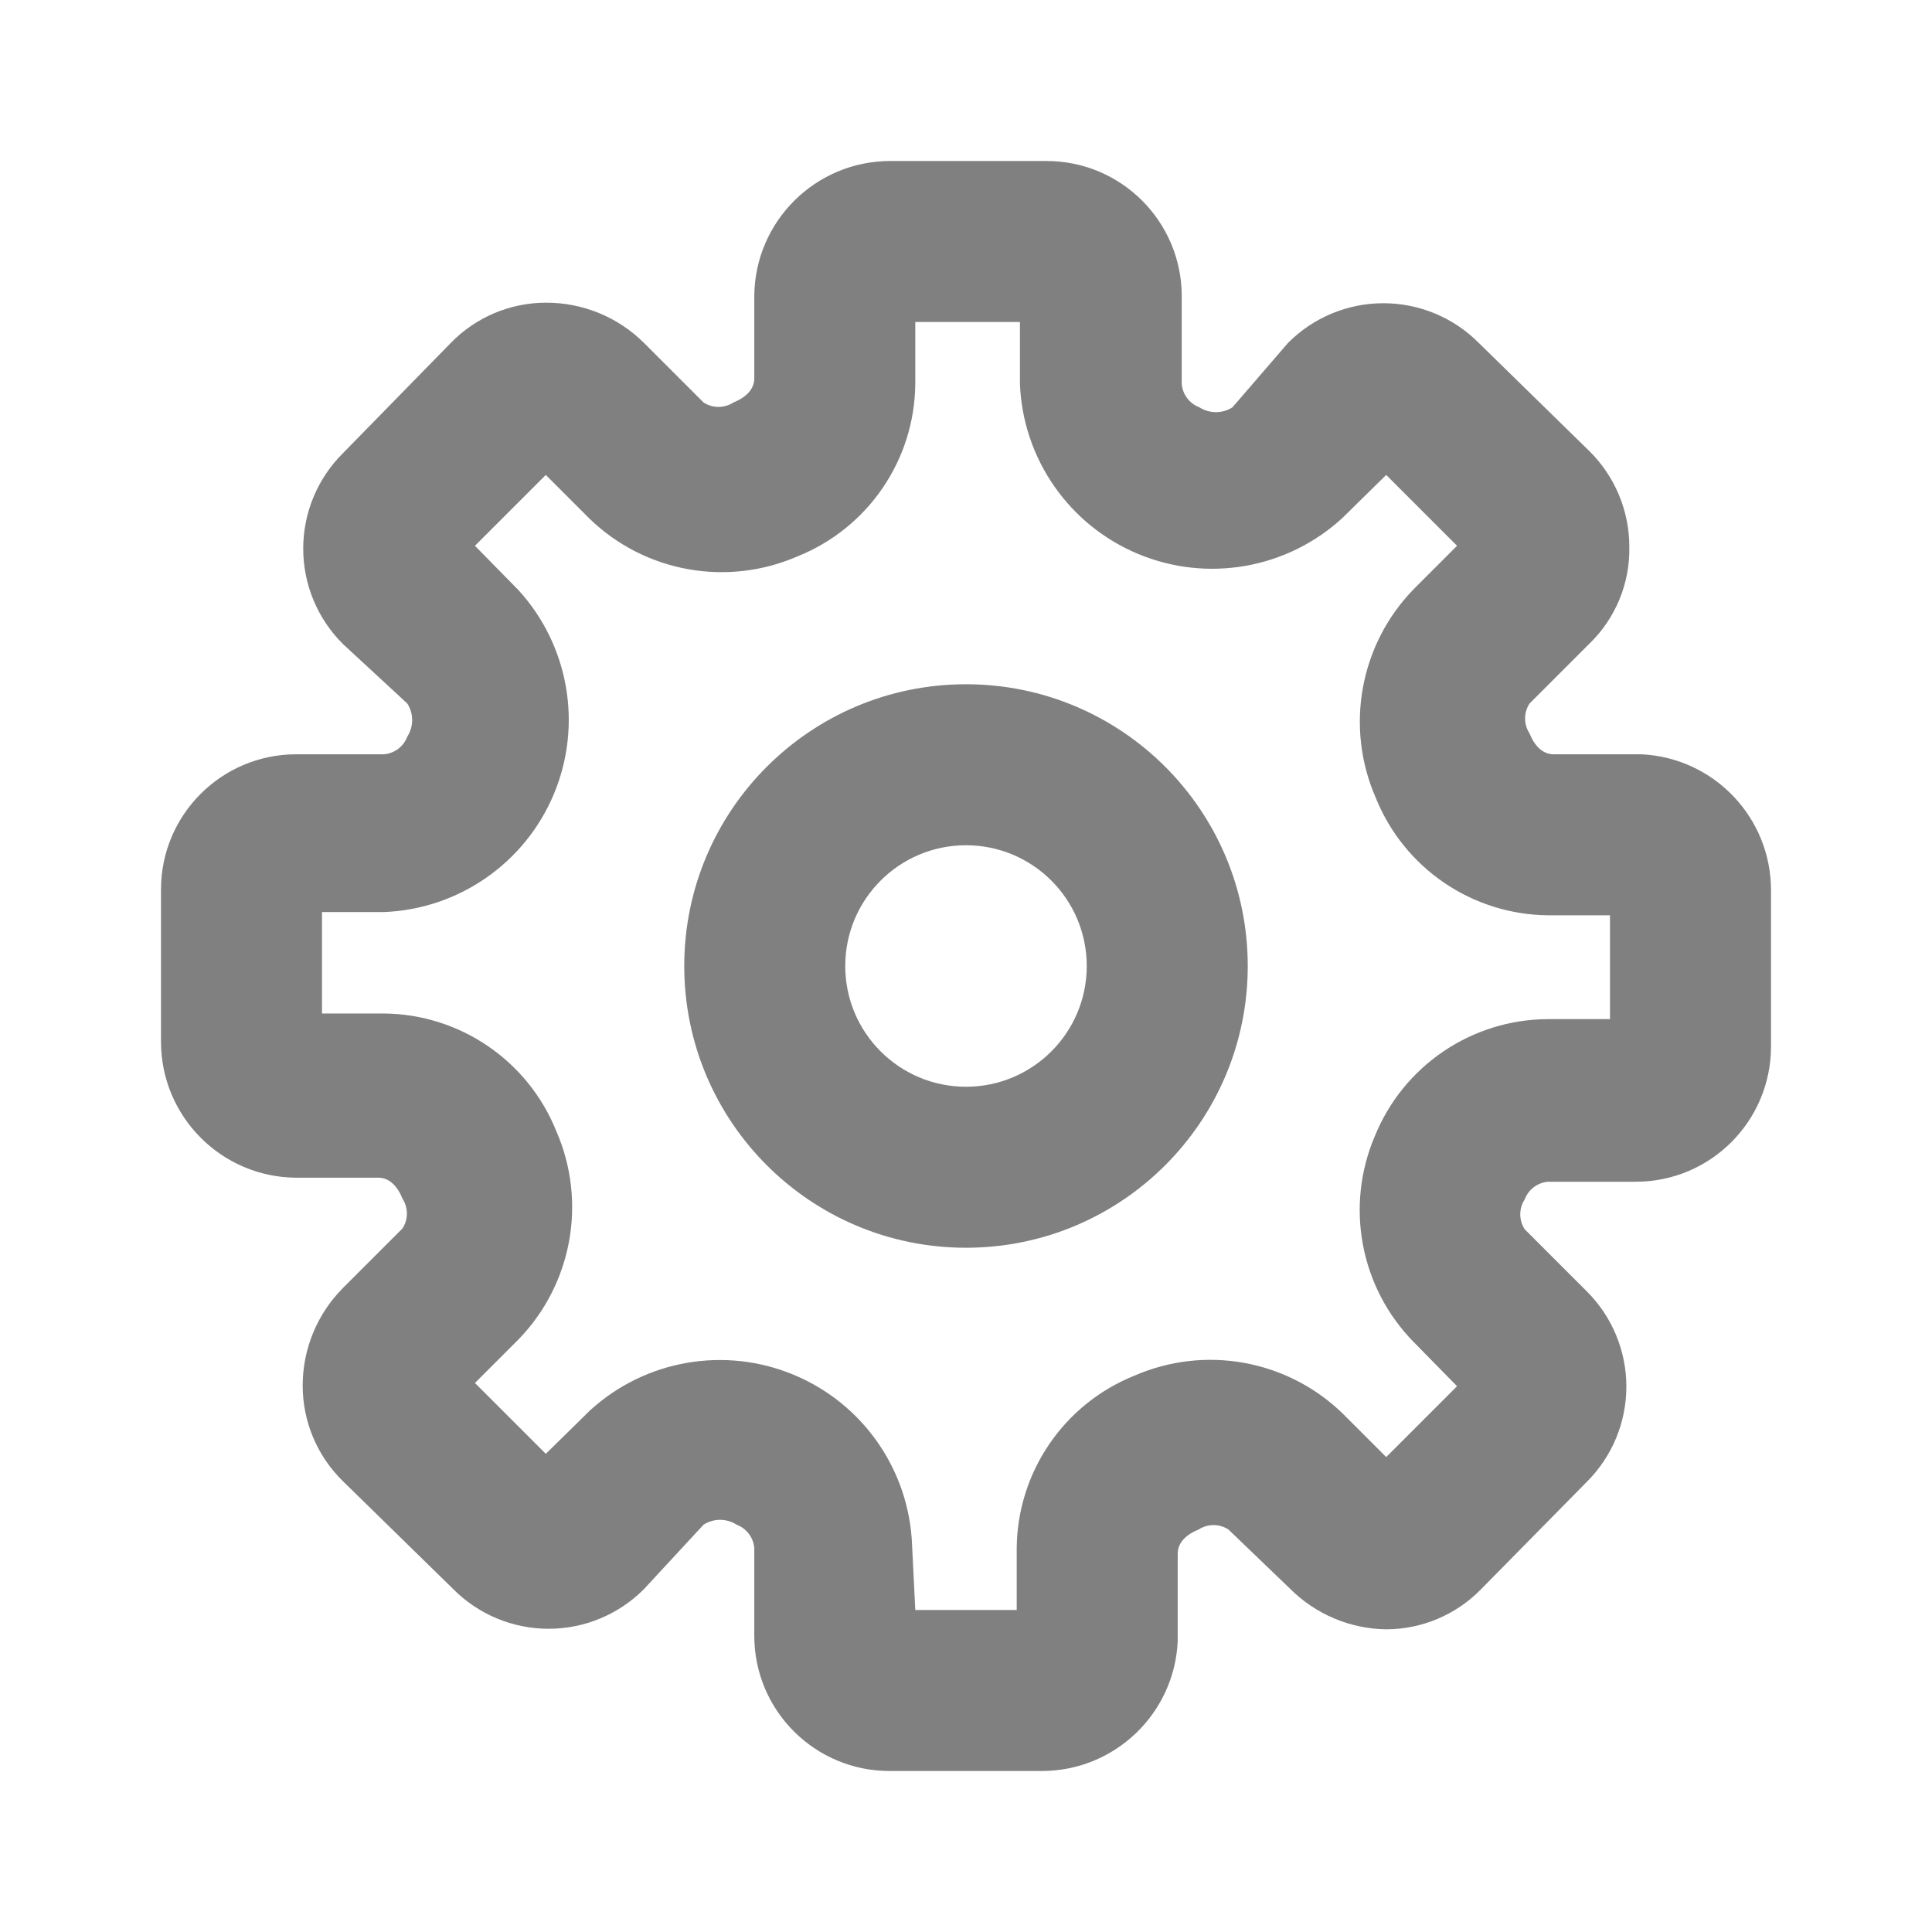
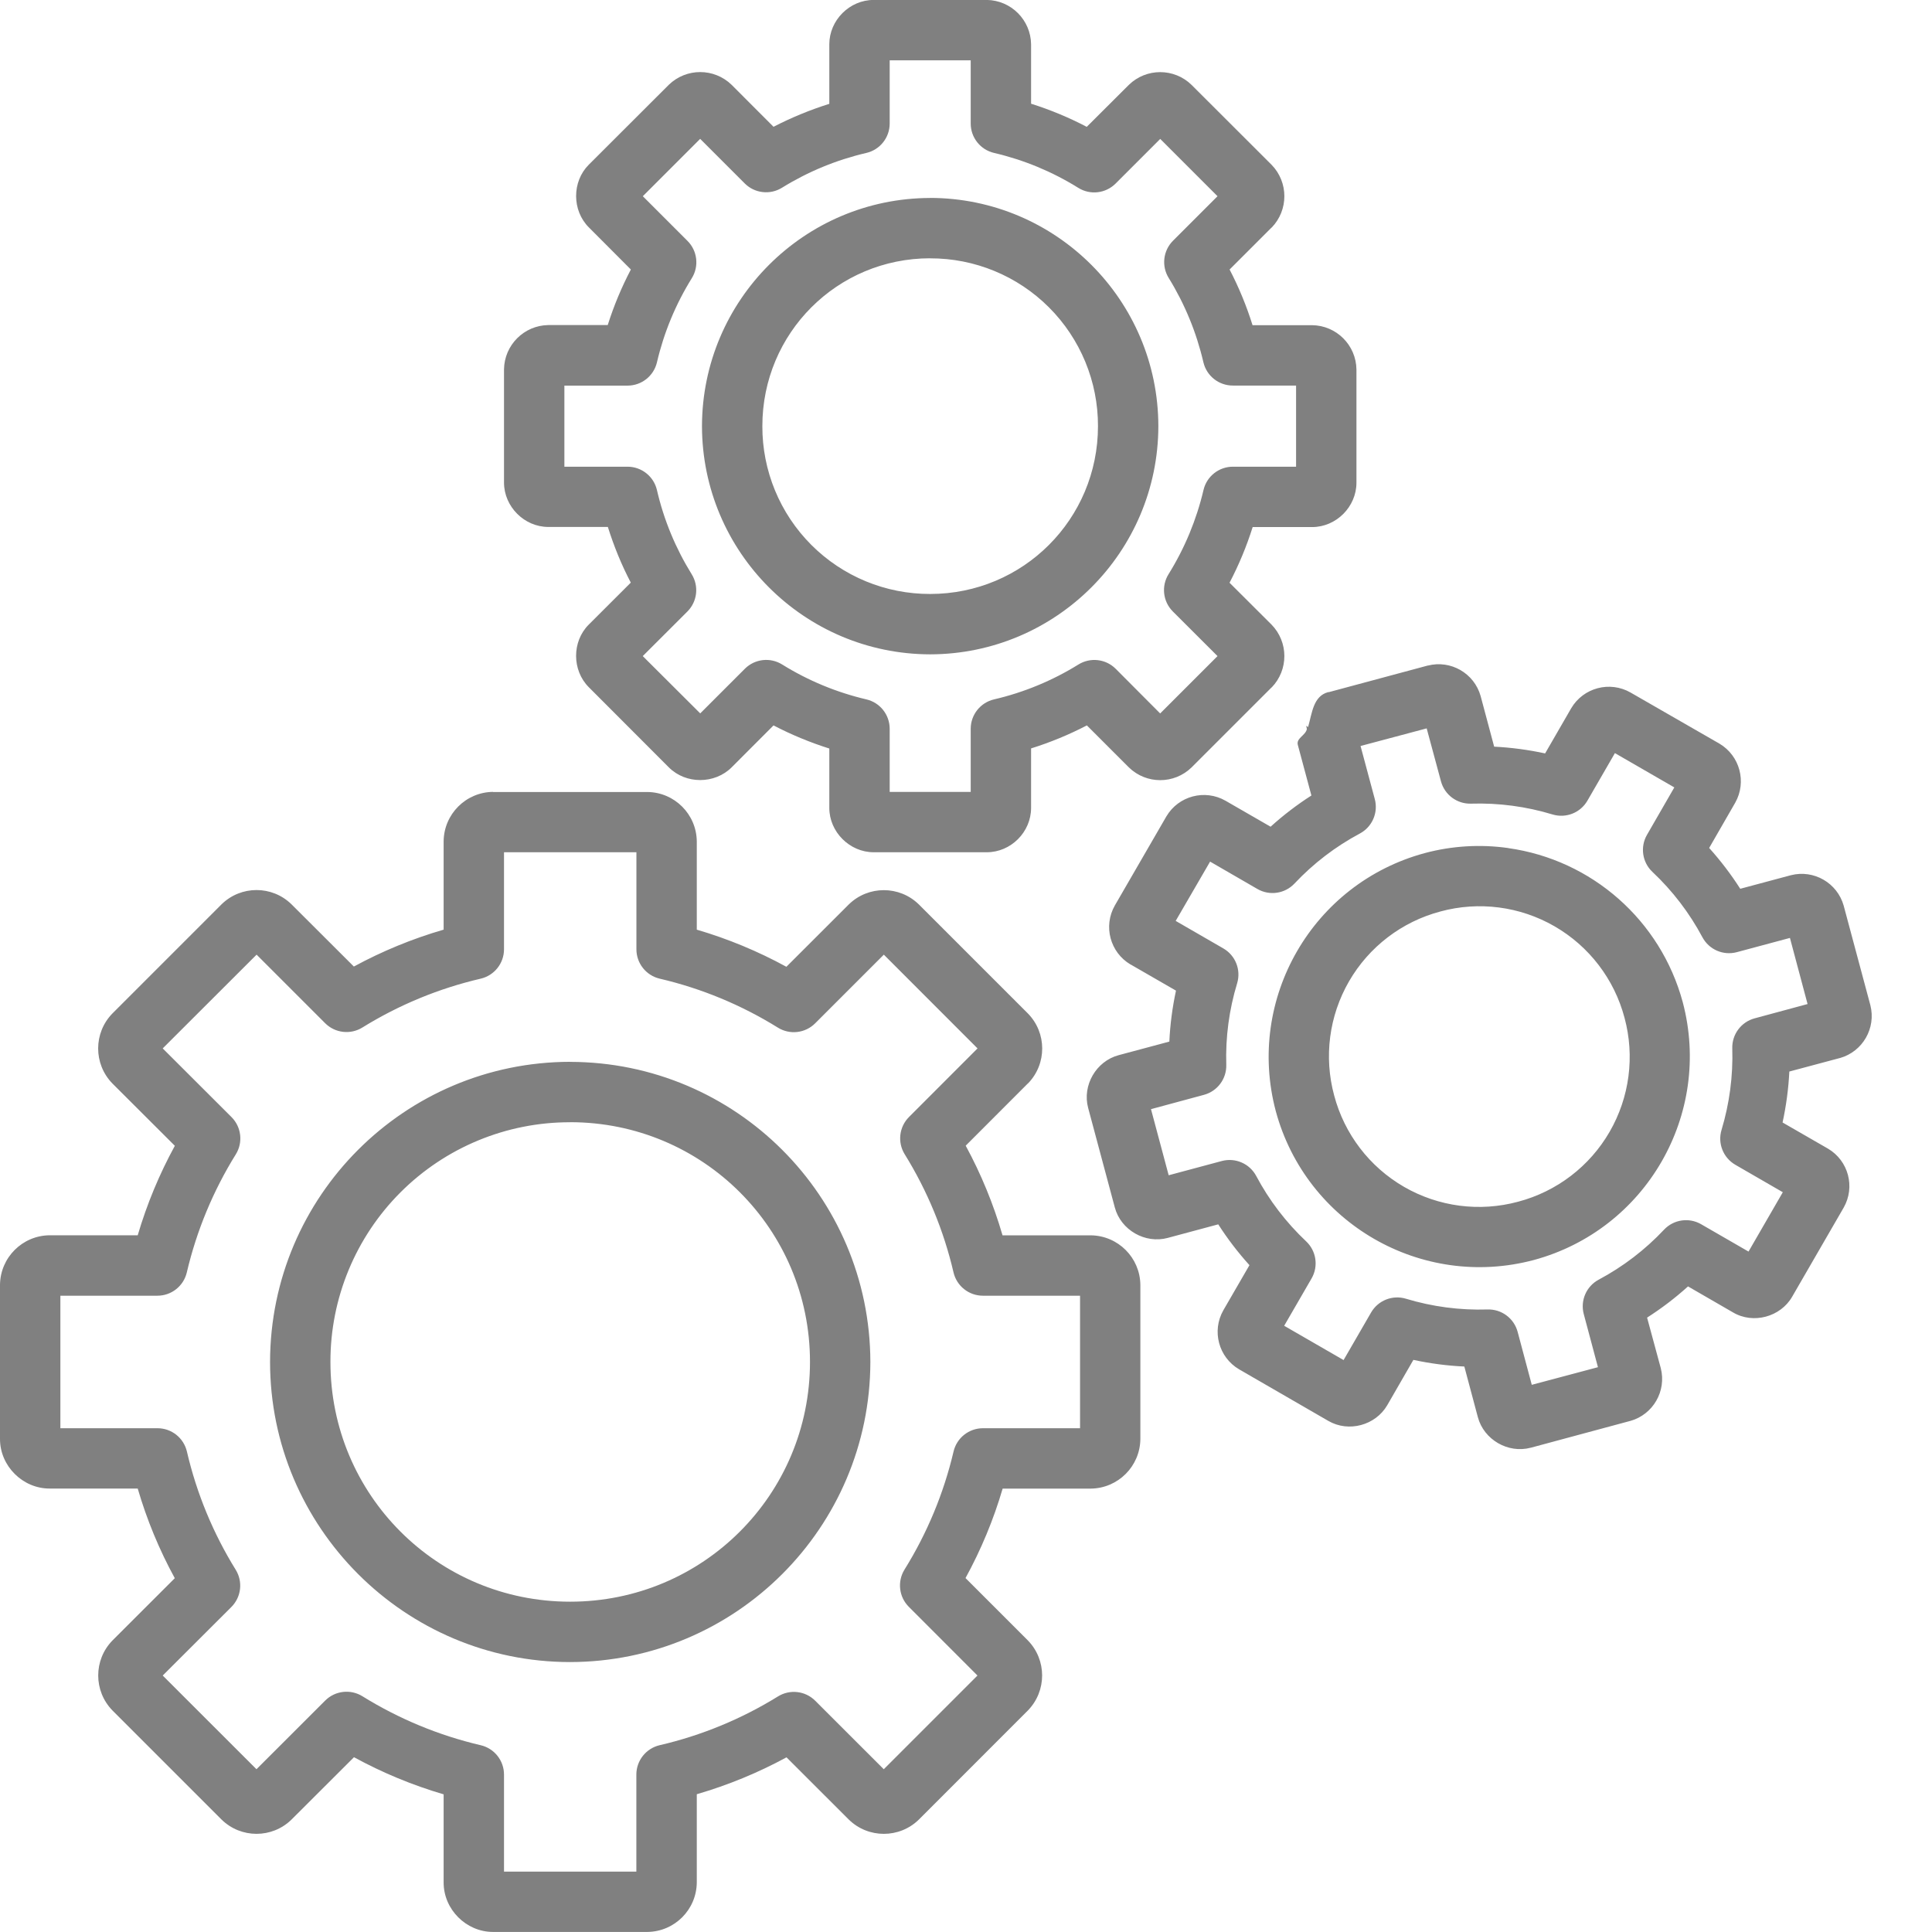
- <svg xmlns="http://www.w3.org/2000/svg" viewBox="0 0 24 24" id="settings">
-   <g data-name="Layer 2" fill="#808080" class="color000000 svgShape">
-     <g data-name="settings-2" fill="#808080" class="color000000 svgShape">
-       <path d="M12.94 22h-1.89a1.68 1.68 0 0 1-1.68-1.68v-1.09a.34.34 0 0 0-.22-.29.38.38 0 0 0-.41 0l-.74.8a1.67 1.67 0 0 1-2.37 0L4.26 18.4a1.66 1.66 0 0 1-.5-1.19 1.72 1.72 0 0 1 .5-1.21l.74-.74a.34.34 0 0 0 0-.37c-.06-.15-.16-.26-.3-.26H3.68A1.69 1.69 0 0 1 2 12.94v-1.89a1.68 1.68 0 0 1 1.68-1.68h1.09a.34.34 0 0 0 .29-.22.38.38 0 0 0 0-.41L4.26 8a1.67 1.67 0 0 1 0-2.37L5.6 4.26a1.65 1.65 0 0 1 1.18-.5 1.72 1.72 0 0 1 1.22.5l.74.74a.34.34 0 0 0 .37 0c.15-.06.26-.16.26-.3V3.68A1.69 1.69 0 0 1 11.06 2H13a1.68 1.68 0 0 1 1.68 1.68v1.09a.34.34 0 0 0 .22.29.38.38 0 0 0 .41 0l.69-.8a1.67 1.67 0 0 1 2.37 0l1.37 1.34a1.67 1.67 0 0 1 .5 1.19 1.63 1.63 0 0 1-.5 1.21l-.74.74a.34.34 0 0 0 0 .37c.06.15.16.26.3.26h1.09A1.69 1.69 0 0 1 22 11.06V13a1.68 1.68 0 0 1-1.68 1.68h-1.09a.34.34 0 0 0-.29.22.34.34 0 0 0 0 .37l.77.77a1.67 1.67 0 0 1 0 2.37l-1.31 1.33a1.65 1.65 0 0 1-1.18.5 1.72 1.72 0 0 1-1.19-.5l-.77-.74a.34.34 0 0 0-.37 0c-.15.06-.26.16-.26.3v1.09A1.69 1.69 0 0 1 12.94 22zm-1.57-2h1.26v-.77a2.33 2.33 0 0 1 1.46-2.14 2.36 2.36 0 0 1 2.59.47l.54.54.88-.88-.54-.55a2.34 2.34 0 0 1-.48-2.56 2.33 2.33 0 0 1 2.14-1.45H20v-1.29h-.77a2.33 2.33 0 0 1-2.14-1.46 2.36 2.36 0 0 1 .47-2.59l.54-.54-.88-.88-.55.54a2.39 2.39 0 0 1-4-1.67V4h-1.3v.77a2.33 2.33 0 0 1-1.46 2.14 2.36 2.36 0 0 1-2.59-.47l-.54-.54-.88.88.54.55a2.39 2.39 0 0 1-1.67 4H4v1.26h.77a2.33 2.33 0 0 1 2.14 1.46 2.36 2.36 0 0 1-.47 2.59l-.54.54.88.88.55-.54a2.39 2.39 0 0 1 4 1.67z" data-name="&amp;lt;Group&amp;gt;" fill="#808080" class="color000000 svgShape" />
-       <path d="M12 15.5a3.5 3.5 0 1 1 3.5-3.5 3.5 3.5 0 0 1-3.5 3.5zm0-5a1.5 1.5 0 1 0 1.5 1.5 1.5 1.5 0 0 0-1.5-1.5z" fill="#808080" class="color000000 svgShape" />
-     </g>
-   </g>
+ <svg xmlns="http://www.w3.org/2000/svg" viewBox="0 0 32 32" id="Settings">
+   <path style="line-height:normal;text-indent:0;text-align:start;text-decoration-line:none;text-decoration-style:solid;text-decoration-color:#000;text-transform:none;block-progression:tb;isolation:auto;mix-blend-mode:normal" fill="#808080" d="M8.166 1033.478a.827.827 0 0 0-.818.819v1.463a7.503 7.503 0 0 0-1.487.611l-1.033-1.031a.828.828 0 0 0-1.158 0l-1.807 1.807a.83.83 0 0 0-.002 1.16l1.035 1.033a7.498 7.498 0 0 0-.615 1.482H.821a.83.83 0 0 0-.821.82v2.555c0 .446.375.82.82.82h1.461c.151.517.356 1.013.614 1.485l-1.032 1.031a.83.83 0 0 0 0 1.16l1.807 1.807a.828.828 0 0 0 1.158 0l1.035-1.033c.473.258.968.463 1.485.615v1.461c0 .445.373.818.818.818h2.557a.827.827 0 0 0 .818-.818v-1.463a7.508 7.508 0 0 0 1.486-.611l1.032 1.031a.83.83 0 0 0 1.16 0l1.806-1.807a.831.831 0 0 0 0-1.16l-1.033-1.033c.258-.472.464-.967.615-1.482h1.461a.83.83 0 0 0 .82-.82v-2.555a.83.83 0 0 0-.82-.82h-1.463a7.5 7.5 0 0 0-.61-1.485l1.03-1.031a.5.5 0 0 0 .002 0 .829.829 0 0 0-.002-1.159l-1.806-1.806a.83.83 0 0 0-1.16 0l-1.034 1.033a7.5 7.5 0 0 0-1.484-.615v-1.461a.827.827 0 0 0-.818-.819H8.166zm.182 1h2.193v1.606a.5.5 0 0 0 .387.488 6.518 6.518 0 0 1 1.955.81.5.5 0 0 0 .619-.071l1.137-1.137 1.552 1.553-1.134 1.135a.5.5 0 0 0-.073.617 6.52 6.52 0 0 1 .809 1.957.5.5 0 0 0 .486.387h1.61v2.195H16.28a.5.5 0 0 0-.486.385 6.533 6.533 0 0 1-.813 1.957.5.5 0 0 0 .073.617l1.136 1.137-1.552 1.552-1.135-1.134a.5.5 0 0 0-.617-.072 6.532 6.532 0 0 1-1.96.808.5.5 0 0 0-.386.486v1.608H8.348v-1.606a.5.5 0 0 0-.387-.488 6.532 6.532 0 0 1-1.957-.81.5.5 0 0 0-.617.07l-1.139 1.138-1.553-1.552 1.137-1.135a.5.5 0 0 0 .072-.617 6.52 6.52 0 0 1-.808-1.957.5.5 0 0 0-.487-.387H1v-2.195h1.607a.5.5 0 0 0 .487-.385 6.534 6.534 0 0 1 .812-1.957.5.5 0 0 0-.072-.617l-1.139-1.137 1.555-1.553 1.135 1.135a.5.5 0 0 0 .617.072 6.53 6.53 0 0 1 1.959-.809.5.5 0 0 0 .387-.486v-1.608zm1.095 3.471a4.978 4.978 0 0 0-4.97 4.97c0 2.74 2.23 4.972 4.97 4.972a4.98 4.98 0 0 0 4.973-4.971 4.98 4.98 0 0 0-4.973-4.97zm0 1c2.2 0 3.973 1.772 3.973 3.97 0 2.2-1.773 3.972-3.973 3.972s-3.97-1.772-3.97-3.971a3.963 3.963 0 0 1 3.97-3.97zm14.207-7.564-1.64.441a.5.5 0 0 0-.01 0 .5.5 0 0 0-.002 0c-.247.067-.265.344-.332.578l-.031-.02a.5.5 0 0 0 .011.054c-.024.108-.18.15-.15.262l.225.838c-.24.154-.465.326-.676.517l-.746-.43a.722.722 0 0 0-.98.259l-.854 1.476a.721.721 0 0 0 .26.977.5.5 0 0 0 .002 0l.751.433c-.06.279-.097.56-.11.844l-.84.225c-.373.1-.605.5-.505.873l.442 1.65c.1.374.502.604.875.504l.838-.225c.154.24.326.465.517.676l-.433.748a.721.721 0 0 0 .261.977l1.479.855c.335.194.78.074.975-.26l.433-.751c.279.06.56.097.844.11l.224.839c.1.373.5.605.874.506a.5.5 0 0 0 .002 0l1.648-.444a.5.5 0 0 0 .002 0 .723.723 0 0 0 .504-.873l-.227-.838a5.17 5.17 0 0 0 .678-.517l.744.43c.337.2.789.074.98-.258l.854-1.477a.72.72 0 0 0-.26-.977l-.752-.433c.06-.278.098-.56.112-.844l.838-.224a.5.5 0 0 0 .002 0 .724.724 0 0 0 .502-.875l-.442-1.649a.723.723 0 0 0-.873-.504l-.84.225a5.178 5.178 0 0 0-.515-.676l.433-.752a.724.724 0 0 0-.261-.975l-1.473-.847a.724.724 0 0 0-.984.26l-.432.748a5.245 5.245 0 0 0-.844-.112l-.224-.838a.723.723 0 0 0-.874-.505zm-.02 1.04.237.878a.5.5 0 0 0 .498.37 4.2 4.2 0 0 1 1.35.179.5.5 0 0 0 .578-.229l.455-.787.984.568-.453.786a.5.5 0 0 0 .09.613c.333.313.613.679.828 1.082a.5.5 0 0 0 .57.248l.88-.236.292 1.095-.877.237a.5.5 0 0 0-.37.498c.014.456-.046.912-.178 1.35a.5.5 0 0 0 .228.577l.787.455-.568.983-.785-.453a.5.5 0 0 0-.614.09 4.197 4.197 0 0 1-1.082.828.5.5 0 0 0-.248.57l.235.88-1.096.292-.234-.877a.5.5 0 0 0-.5-.371 4.2 4.2 0 0 1-1.35-.178.5.5 0 0 0-.578.229l-.455.787-.984-.568.455-.786a.5.5 0 0 0-.092-.613 4.192 4.192 0 0 1-.826-1.082.5.5 0 0 0-.57-.248l-.88.236-.293-1.095.877-.237a.5.5 0 0 0 .37-.498 4.196 4.196 0 0 1 .18-1.35.5.5 0 0 0-.23-.578l-.788-.455.57-.982.783.453a.5.5 0 0 0 .615-.09 4.2 4.2 0 0 1 1.082-.828.5.5 0 0 0 .248-.57l-.236-.88 1.096-.292zm1.349 1.983a3.469 3.469 0 0 0-1.381.084 3.497 3.497 0 0 0-2.467 4.274 3.497 3.497 0 0 0 4.273 2.466 3.497 3.497 0 0 0 2.467-4.273 3.497 3.497 0 0 0-2.892-2.55zm-1.122 1.051a2.482 2.482 0 0 1 3.05 1.76 2.481 2.481 0 0 1-1.762 3.047 2.48 2.48 0 0 1-3.047-1.76 2.48 2.48 0 0 1 1.76-3.047zm-9.386-15.098c-.4 0-.735.336-.735.735v.986c-.319.1-.627.227-.924.38l-.695-.696a.747.747 0 0 0-1.039 0l-1.326 1.324c-.28.28-.28.758.002 1.039l.695.697a5.621 5.621 0 0 0-.383.92h-.984a.745.745 0 0 0-.734.734v1.875c0 .398.336.735.734.735h.986c.1.318.225.626.38.922l-.696.695c-.281.28-.28.758.002 1.039l1.324 1.326c.281.281.758.28 1.04 0l.694-.695c.297.155.605.282.924.383v.984c0 .397.337.734.735.734h1.873c.4 0 .734-.335.734-.734v-.986c.32-.1.627-.227.924-.381l.695.695a.744.744 0 0 0 1.04 0l1.324-1.324a.5.5 0 0 0 .002 0 .746.746 0 0 0-.002-1.04l-.696-.694a5.62 5.62 0 0 0 .383-.922h.984c.4 0 .735-.336.735-.735v-1.875a.744.744 0 0 0-.735-.734h-.986a5.621 5.621 0 0 0-.38-.922l.695-.695a.5.5 0 0 0 .002 0 .746.746 0 0 0-.002-1.04l-1.325-1.323a.744.744 0 0 0-1.039 0l-.697.695a5.63 5.63 0 0 0-.922-.383v-.984a.745.745 0 0 0-.734-.735H14.47zm.265 1h1.342v1.047a.5.5 0 0 0 .387.487c.493.115.964.31 1.394.578a.5.5 0 0 0 .618-.07l.74-.74.949.949-.738.738a.5.5 0 0 0-.07.617c.266.431.459.901.574 1.395a.5.5 0 0 0 .488.386h1.047v1.344H20.42a.5.5 0 0 0-.486.385c-.116.493-.311.964-.579 1.395a.5.5 0 0 0 .07.617l.741.74-.95.95-.737-.74a.5.5 0 0 0-.618-.07 4.655 4.655 0 0 1-1.396.577.5.5 0 0 0-.387.486v1.047h-1.342v-1.047a.5.5 0 0 0-.386-.486 4.653 4.653 0 0 1-1.395-.578.5.5 0 0 0-.617.07l-.74.74-.952-.949.739-.738a.5.5 0 0 0 .072-.617c-.267-.431-.462-.901-.576-1.395a.5.5 0 0 0-.486-.387H9.348v-1.343h1.045a.5.5 0 0 0 .488-.385c.115-.493.31-.964.578-1.395a.5.5 0 0 0-.072-.617l-.74-.74.95-.95.739.739a.5.5 0 0 0 .617.07 4.655 4.655 0 0 1 1.397-.576.5.5 0 0 0 .386-.487v-1.046zm.67 2.28a3.787 3.787 0 0 0-3.779 3.779 3.787 3.787 0 0 0 3.78 3.78 3.787 3.787 0 0 0 3.779-3.78 3.787 3.787 0 0 0-3.78-3.78zm0 1a2.772 2.772 0 0 1 2.78 2.779c0 1.54-1.239 2.78-2.78 2.78a2.772 2.772 0 0 1-2.779-2.78c0-1.54 1.238-2.78 2.78-2.78z" color="#000" font-family="sans-serif" font-weight="400" overflow="visible" transform="translate(0 -1020.362)" class="color25b39e svgShape" />
</svg>
